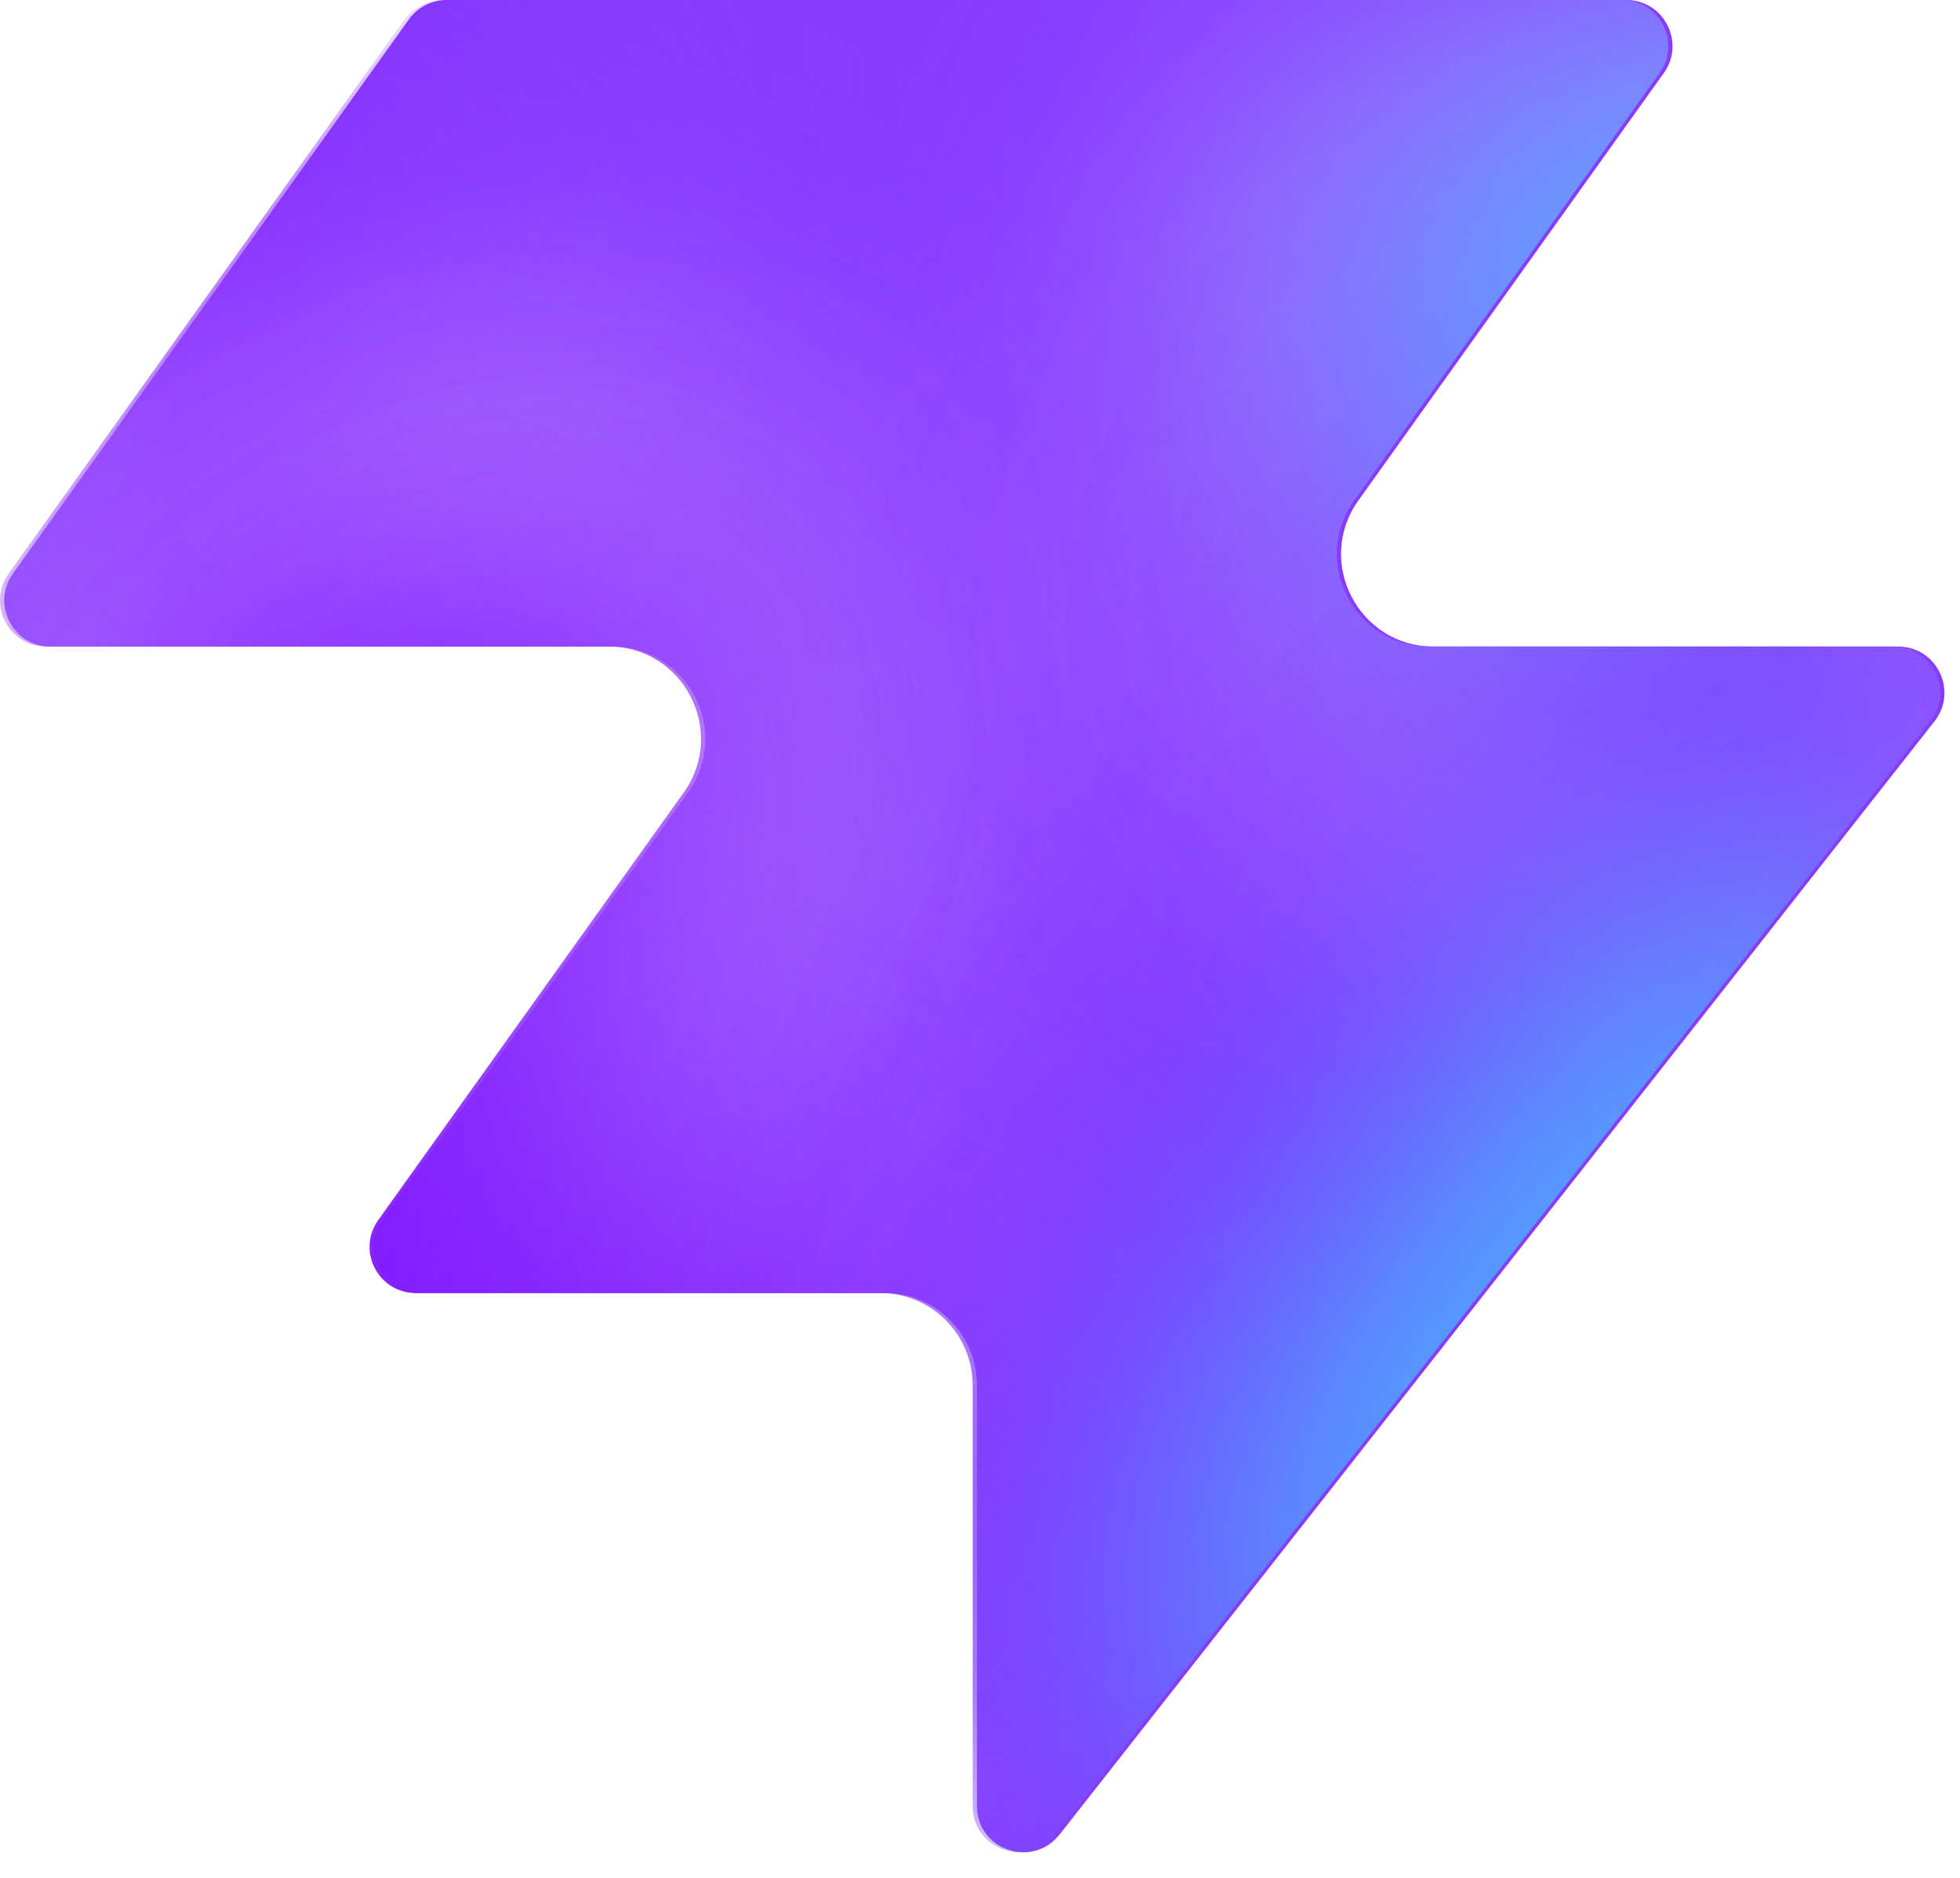
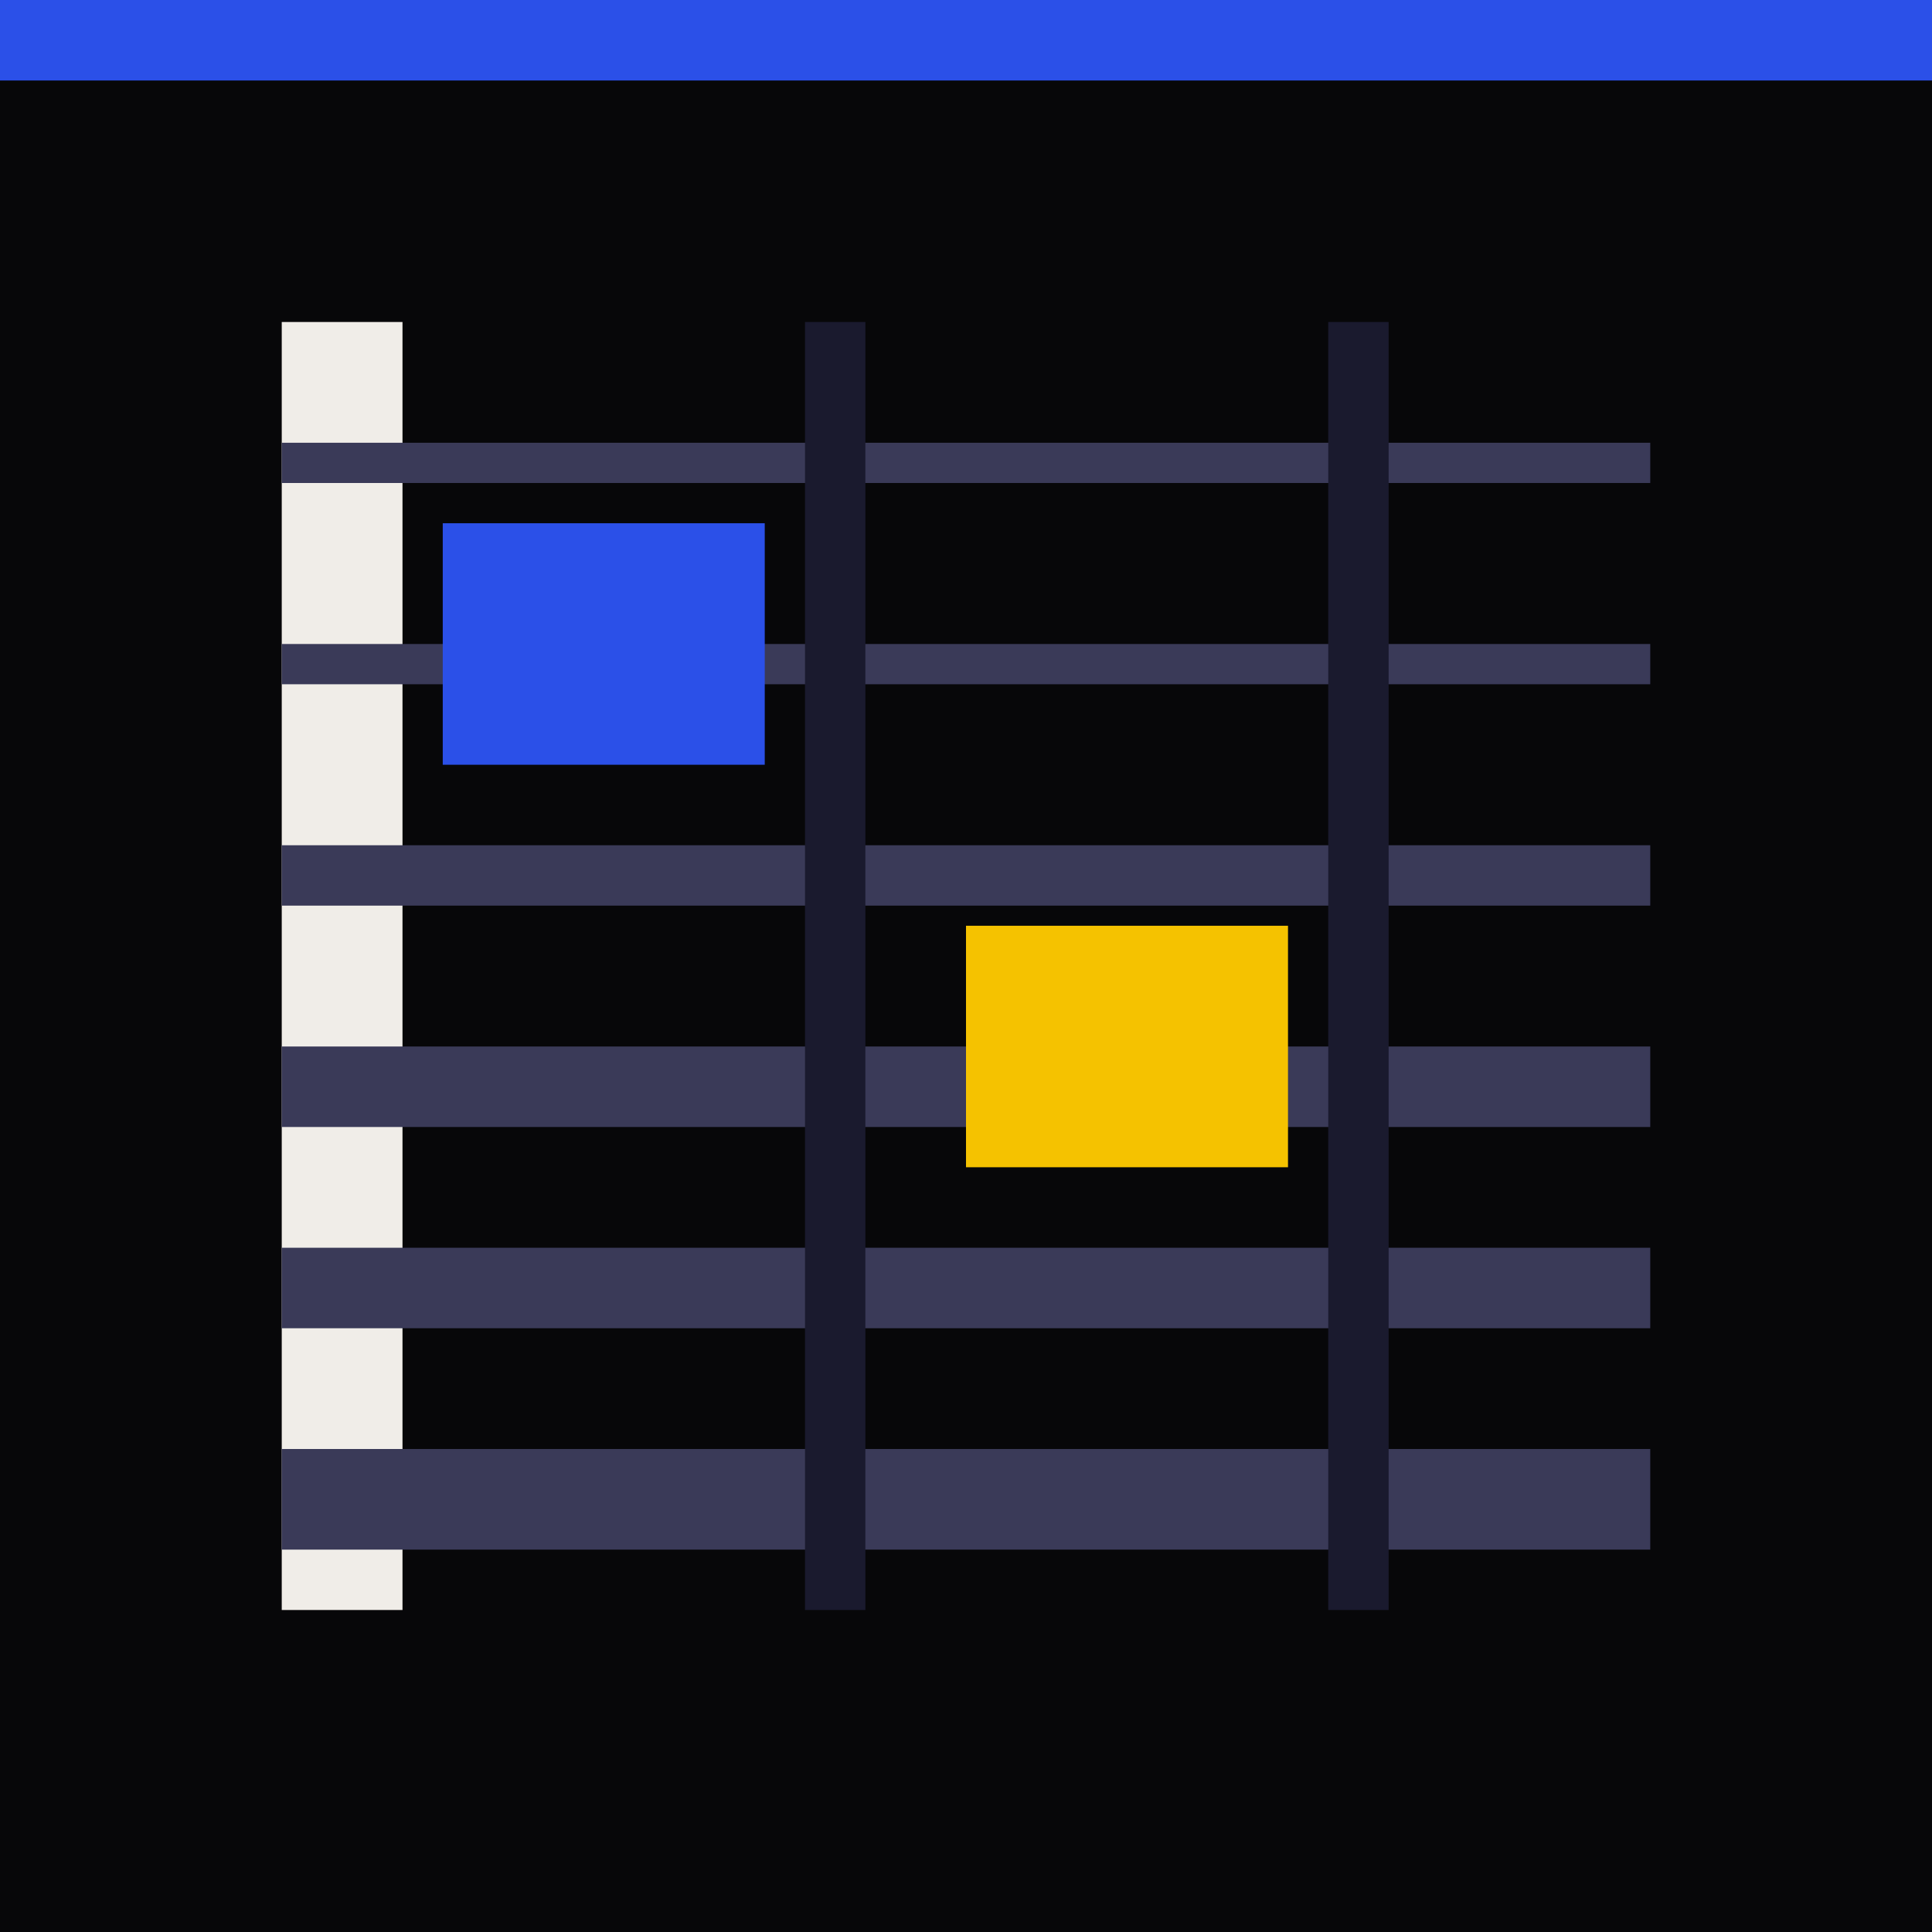
- <svg xmlns="http://www.w3.org/2000/svg" width="48" height="46" fill="none" viewBox="0 0 48 46">
-   <path fill="#863bff" d="M25.946 44.938c-.664.845-2.021.375-2.021-.698V33.937a2.26 2.26 0 0 0-2.262-2.262H10.287c-.92 0-1.456-1.04-.92-1.788l7.48-10.471c1.07-1.497 0-3.578-1.842-3.578H1.237c-.92 0-1.456-1.04-.92-1.788L10.013.474c.214-.297.556-.474.92-.474h28.894c.92 0 1.456 1.04.92 1.788l-7.48 10.471c-1.07 1.498 0 3.579 1.842 3.579h11.377c.943 0 1.473 1.088.89 1.83L25.947 44.94z" style="fill:#863bff;fill:color(display-p3 .525 .23 1);fill-opacity:1" />
-   <mask id="a" width="48" height="46" x="0" y="0" maskUnits="userSpaceOnUse" style="mask-type:alpha">
-     <path fill="#000" d="M25.842 44.938c-.664.844-2.021.375-2.021-.698V33.937a2.26 2.26 0 0 0-2.262-2.262H10.183c-.92 0-1.456-1.04-.92-1.788l7.48-10.471c1.07-1.498 0-3.579-1.842-3.579H1.133c-.92 0-1.456-1.04-.92-1.787L9.91.473c.214-.297.556-.474.92-.474h28.894c.92 0 1.456 1.04.92 1.788l-7.48 10.471c-1.07 1.498 0 3.578 1.842 3.578h11.377c.943 0 1.473 1.088.89 1.832L25.843 44.94z" style="fill:#000;fill-opacity:1" />
-   </mask>
-   <g mask="url(#a)">
-     <g filter="url(#b)">
-       <ellipse cx="5.508" cy="14.704" fill="#ede6ff" rx="5.508" ry="14.704" style="fill:#ede6ff;fill:color(display-p3 .927 .903 1);fill-opacity:1" transform="matrix(.00324 1 1 -.00324 -4.47 31.516)" />
-     </g>
-     <g filter="url(#c)">
-       <ellipse cx="10.399" cy="29.851" fill="#ede6ff" rx="10.399" ry="29.851" style="fill:#ede6ff;fill:color(display-p3 .927 .903 1);fill-opacity:1" transform="matrix(.00324 1 1 -.00324 -39.328 7.883)" />
-     </g>
-     <g filter="url(#d)">
-       <ellipse cx="5.508" cy="30.487" fill="#7e14ff" rx="5.508" ry="30.487" style="fill:#7e14ff;fill:color(display-p3 .492 .077 1);fill-opacity:1" transform="rotate(89.814 -25.913 -14.639)scale(1 -1)" />
-     </g>
-     <g filter="url(#e)">
-       <ellipse cx="5.508" cy="30.599" fill="#7e14ff" rx="5.508" ry="30.599" style="fill:#7e14ff;fill:color(display-p3 .492 .077 1);fill-opacity:1" transform="rotate(89.814 -32.644 -3.334)scale(1 -1)" />
-     </g>
-     <g filter="url(#f)">
-       <ellipse cx="5.508" cy="30.599" fill="#7e14ff" rx="5.508" ry="30.599" style="fill:#7e14ff;fill:color(display-p3 .492 .077 1);fill-opacity:1" transform="matrix(.00324 1 1 -.00324 -34.34 30.47)" />
-     </g>
-     <g filter="url(#g)">
-       <ellipse cx="14.072" cy="22.078" fill="#ede6ff" rx="14.072" ry="22.078" style="fill:#ede6ff;fill:color(display-p3 .927 .903 1);fill-opacity:1" transform="rotate(93.35 24.506 48.493)scale(-1 1)" />
-     </g>
-     <g filter="url(#h)">
-       <ellipse cx="3.47" cy="21.501" fill="#7e14ff" rx="3.47" ry="21.501" style="fill:#7e14ff;fill:color(display-p3 .492 .077 1);fill-opacity:1" transform="rotate(89.009 28.708 47.59)scale(-1 1)" />
-     </g>
-     <g filter="url(#i)">
-       <ellipse cx="3.47" cy="21.501" fill="#7e14ff" rx="3.47" ry="21.501" style="fill:#7e14ff;fill:color(display-p3 .492 .077 1);fill-opacity:1" transform="rotate(89.009 28.708 47.59)scale(-1 1)" />
-     </g>
-     <g filter="url(#j)">
-       <ellipse cx=".387" cy="8.972" fill="#7e14ff" rx="4.407" ry="29.108" style="fill:#7e14ff;fill:color(display-p3 .492 .077 1);fill-opacity:1" transform="rotate(39.51 .387 8.972)" />
-     </g>
-     <g filter="url(#k)">
-       <ellipse cx="47.523" cy="-6.092" fill="#7e14ff" rx="4.407" ry="29.108" style="fill:#7e14ff;fill:color(display-p3 .492 .077 1);fill-opacity:1" transform="rotate(37.892 47.523 -6.092)" />
-     </g>
-     <g filter="url(#l)">
-       <ellipse cx="41.412" cy="6.333" fill="#47bfff" rx="5.971" ry="9.665" style="fill:#47bfff;fill:color(display-p3 .28 .748 1);fill-opacity:1" transform="rotate(37.892 41.412 6.333)" />
-     </g>
-     <g filter="url(#m)">
-       <ellipse cx="-1.879" cy="38.332" fill="#7e14ff" rx="4.407" ry="29.108" style="fill:#7e14ff;fill:color(display-p3 .492 .077 1);fill-opacity:1" transform="rotate(37.892 -1.88 38.332)" />
-     </g>
-     <g filter="url(#n)">
-       <ellipse cx="-1.879" cy="38.332" fill="#7e14ff" rx="4.407" ry="29.108" style="fill:#7e14ff;fill:color(display-p3 .492 .077 1);fill-opacity:1" transform="rotate(37.892 -1.88 38.332)" />
-     </g>
-     <g filter="url(#o)">
-       <ellipse cx="35.651" cy="29.907" fill="#7e14ff" rx="4.407" ry="29.108" style="fill:#7e14ff;fill:color(display-p3 .492 .077 1);fill-opacity:1" transform="rotate(37.892 35.651 29.907)" />
-     </g>
-     <g filter="url(#p)">
-       <ellipse cx="38.418" cy="32.4" fill="#47bfff" rx="5.971" ry="15.297" style="fill:#47bfff;fill:color(display-p3 .28 .748 1);fill-opacity:1" transform="rotate(37.892 38.418 32.4)" />
-     </g>
-   </g>
-   <defs>
-     <filter id="b" width="60.045" height="41.654" x="-19.77" y="16.149" color-interpolation-filters="sRGB" filterUnits="userSpaceOnUse">
-       <feFlood flood-opacity="0" result="BackgroundImageFix" />
-       <feBlend in="SourceGraphic" in2="BackgroundImageFix" result="shape" />
-       <feGaussianBlur result="effect1_foregroundBlur_2002_17158" stdDeviation="7.659" />
-     </filter>
-     <filter id="c" width="90.34" height="51.437" x="-54.613" y="-7.533" color-interpolation-filters="sRGB" filterUnits="userSpaceOnUse">
-       <feFlood flood-opacity="0" result="BackgroundImageFix" />
-       <feBlend in="SourceGraphic" in2="BackgroundImageFix" result="shape" />
-       <feGaussianBlur result="effect1_foregroundBlur_2002_17158" stdDeviation="7.659" />
-     </filter>
-     <filter id="d" width="79.355" height="29.4" x="-49.64" y="2.03" color-interpolation-filters="sRGB" filterUnits="userSpaceOnUse">
-       <feFlood flood-opacity="0" result="BackgroundImageFix" />
-       <feBlend in="SourceGraphic" in2="BackgroundImageFix" result="shape" />
-       <feGaussianBlur result="effect1_foregroundBlur_2002_17158" stdDeviation="4.596" />
-     </filter>
-     <filter id="e" width="79.579" height="29.4" x="-45.045" y="20.029" color-interpolation-filters="sRGB" filterUnits="userSpaceOnUse">
-       <feFlood flood-opacity="0" result="BackgroundImageFix" />
-       <feBlend in="SourceGraphic" in2="BackgroundImageFix" result="shape" />
-       <feGaussianBlur result="effect1_foregroundBlur_2002_17158" stdDeviation="4.596" />
-     </filter>
-     <filter id="f" width="79.579" height="29.4" x="-43.513" y="21.178" color-interpolation-filters="sRGB" filterUnits="userSpaceOnUse">
-       <feFlood flood-opacity="0" result="BackgroundImageFix" />
-       <feBlend in="SourceGraphic" in2="BackgroundImageFix" result="shape" />
-       <feGaussianBlur result="effect1_foregroundBlur_2002_17158" stdDeviation="4.596" />
-     </filter>
-     <filter id="g" width="74.749" height="58.852" x="15.756" y="-17.901" color-interpolation-filters="sRGB" filterUnits="userSpaceOnUse">
-       <feFlood flood-opacity="0" result="BackgroundImageFix" />
-       <feBlend in="SourceGraphic" in2="BackgroundImageFix" result="shape" />
-       <feGaussianBlur result="effect1_foregroundBlur_2002_17158" stdDeviation="7.659" />
-     </filter>
-     <filter id="h" width="61.377" height="25.362" x="23.548" y="2.284" color-interpolation-filters="sRGB" filterUnits="userSpaceOnUse">
-       <feFlood flood-opacity="0" result="BackgroundImageFix" />
-       <feBlend in="SourceGraphic" in2="BackgroundImageFix" result="shape" />
-       <feGaussianBlur result="effect1_foregroundBlur_2002_17158" stdDeviation="4.596" />
-     </filter>
-     <filter id="i" width="61.377" height="25.362" x="23.548" y="2.284" color-interpolation-filters="sRGB" filterUnits="userSpaceOnUse">
-       <feFlood flood-opacity="0" result="BackgroundImageFix" />
-       <feBlend in="SourceGraphic" in2="BackgroundImageFix" result="shape" />
-       <feGaussianBlur result="effect1_foregroundBlur_2002_17158" stdDeviation="4.596" />
-     </filter>
-     <filter id="j" width="56.045" height="63.649" x="-27.636" y="-22.853" color-interpolation-filters="sRGB" filterUnits="userSpaceOnUse">
-       <feFlood flood-opacity="0" result="BackgroundImageFix" />
-       <feBlend in="SourceGraphic" in2="BackgroundImageFix" result="shape" />
-       <feGaussianBlur result="effect1_foregroundBlur_2002_17158" stdDeviation="4.596" />
-     </filter>
-     <filter id="k" width="54.814" height="64.646" x="20.116" y="-38.415" color-interpolation-filters="sRGB" filterUnits="userSpaceOnUse">
-       <feFlood flood-opacity="0" result="BackgroundImageFix" />
-       <feBlend in="SourceGraphic" in2="BackgroundImageFix" result="shape" />
-       <feGaussianBlur result="effect1_foregroundBlur_2002_17158" stdDeviation="4.596" />
-     </filter>
-     <filter id="l" width="33.541" height="35.313" x="24.641" y="-11.323" color-interpolation-filters="sRGB" filterUnits="userSpaceOnUse">
-       <feFlood flood-opacity="0" result="BackgroundImageFix" />
-       <feBlend in="SourceGraphic" in2="BackgroundImageFix" result="shape" />
-       <feGaussianBlur result="effect1_foregroundBlur_2002_17158" stdDeviation="4.596" />
-     </filter>
-     <filter id="m" width="54.814" height="64.646" x="-29.286" y="6.009" color-interpolation-filters="sRGB" filterUnits="userSpaceOnUse">
-       <feFlood flood-opacity="0" result="BackgroundImageFix" />
-       <feBlend in="SourceGraphic" in2="BackgroundImageFix" result="shape" />
-       <feGaussianBlur result="effect1_foregroundBlur_2002_17158" stdDeviation="4.596" />
-     </filter>
-     <filter id="n" width="54.814" height="64.646" x="-29.286" y="6.009" color-interpolation-filters="sRGB" filterUnits="userSpaceOnUse">
-       <feFlood flood-opacity="0" result="BackgroundImageFix" />
-       <feBlend in="SourceGraphic" in2="BackgroundImageFix" result="shape" />
-       <feGaussianBlur result="effect1_foregroundBlur_2002_17158" stdDeviation="4.596" />
-     </filter>
-     <filter id="o" width="54.814" height="64.646" x="8.244" y="-2.416" color-interpolation-filters="sRGB" filterUnits="userSpaceOnUse">
-       <feFlood flood-opacity="0" result="BackgroundImageFix" />
-       <feBlend in="SourceGraphic" in2="BackgroundImageFix" result="shape" />
-       <feGaussianBlur result="effect1_foregroundBlur_2002_17158" stdDeviation="4.596" />
-     </filter>
-     <filter id="p" width="39.409" height="43.623" x="18.713" y="10.588" color-interpolation-filters="sRGB" filterUnits="userSpaceOnUse">
-       <feFlood flood-opacity="0" result="BackgroundImageFix" />
-       <feBlend in="SourceGraphic" in2="BackgroundImageFix" result="shape" />
-       <feGaussianBlur result="effect1_foregroundBlur_2002_17158" stdDeviation="4.596" />
-     </filter>
-   </defs>
+ <svg xmlns="http://www.w3.org/2000/svg" viewBox="0 0 48 48" fill="none">
+   <rect width="48" height="48" fill="#070709" />
+   <rect x="7" y="8" width="3" height="32" fill="#F0EDE8" />
+   <rect x="7" y="11" width="34" height="1" fill="#3A3A58" />
+   <rect x="7" y="16" width="34" height="1" fill="#3A3A58" />
+   <rect x="7" y="21" width="34" height="1.5" fill="#3A3A58" />
+   <rect x="7" y="26" width="34" height="2" fill="#3A3A58" />
+   <rect x="7" y="31" width="34" height="2" fill="#3A3A58" />
+   <rect x="7" y="36" width="34" height="2.5" fill="#3A3A58" />
+   <rect x="20" y="8" width="1.5" height="32" fill="#1A1A2E" />
+   <rect x="33" y="8" width="1.5" height="32" fill="#1A1A2E" />
+   <rect x="11" y="13" width="8" height="6" fill="#2B50E8" />
+   <rect x="24" y="23" width="8" height="6" fill="#F5C200" />
+   <rect x="0" y="0" width="48" height="2" fill="#2B50E8" />
</svg>
